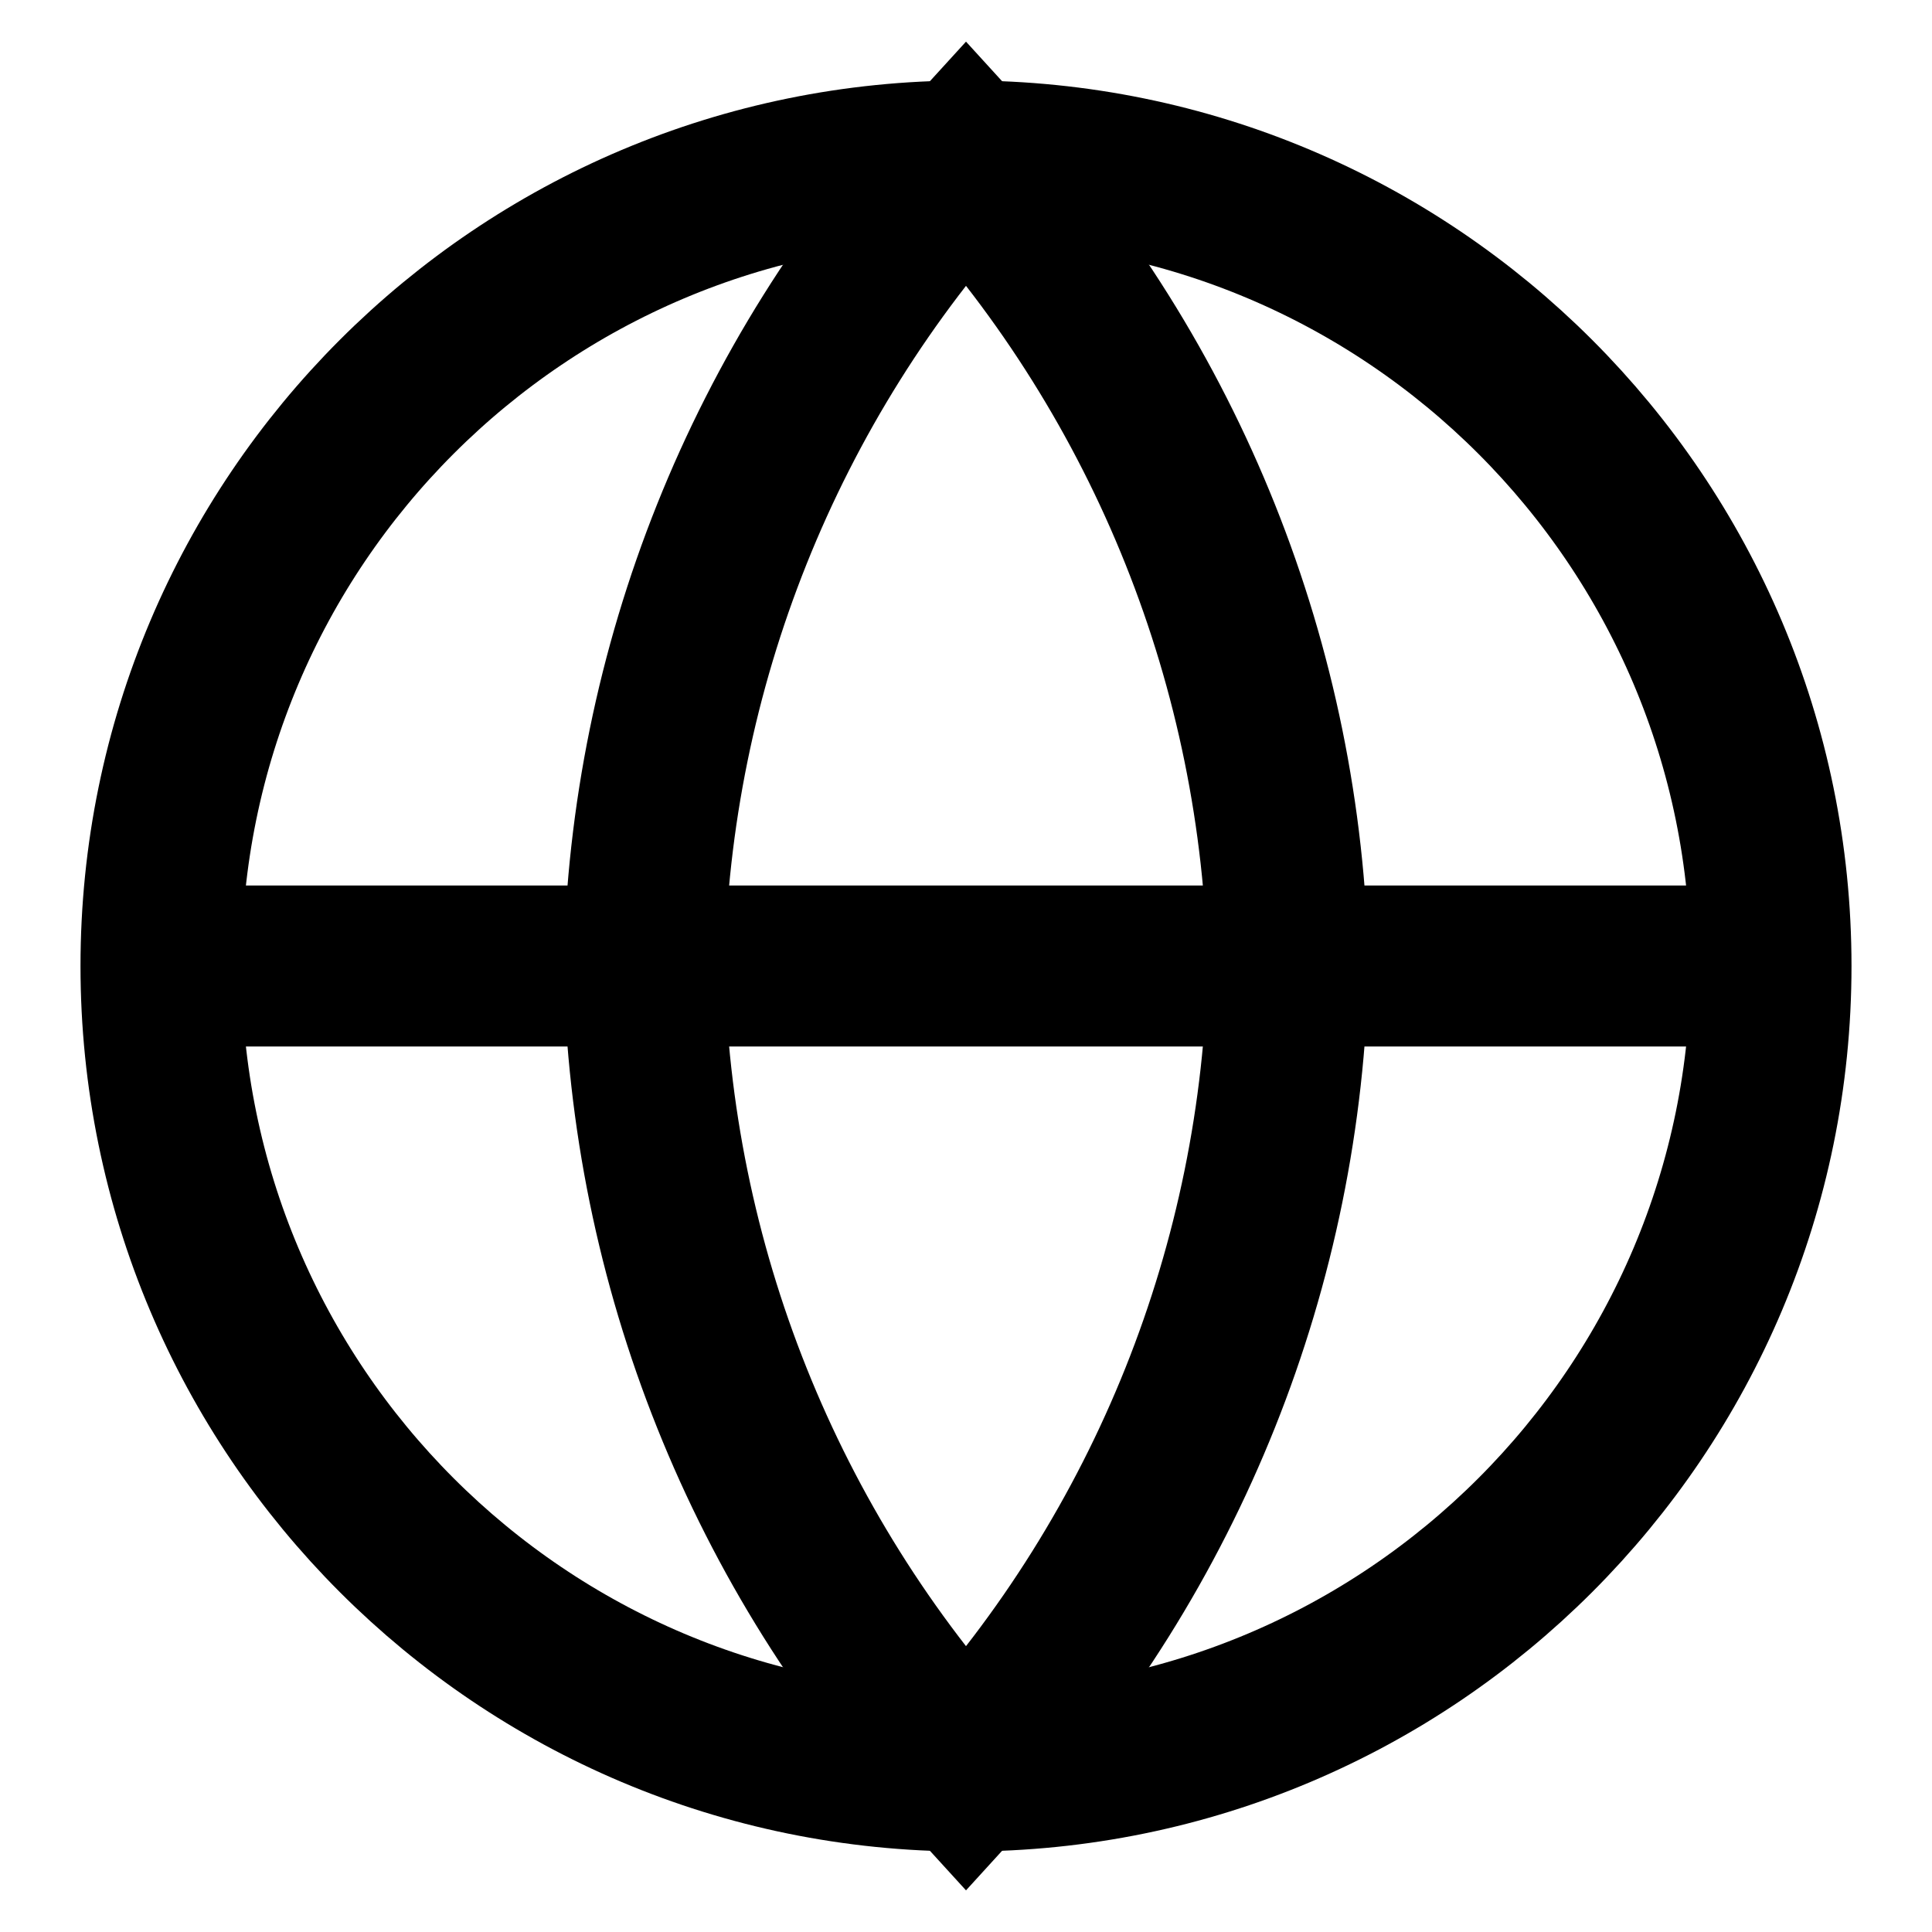
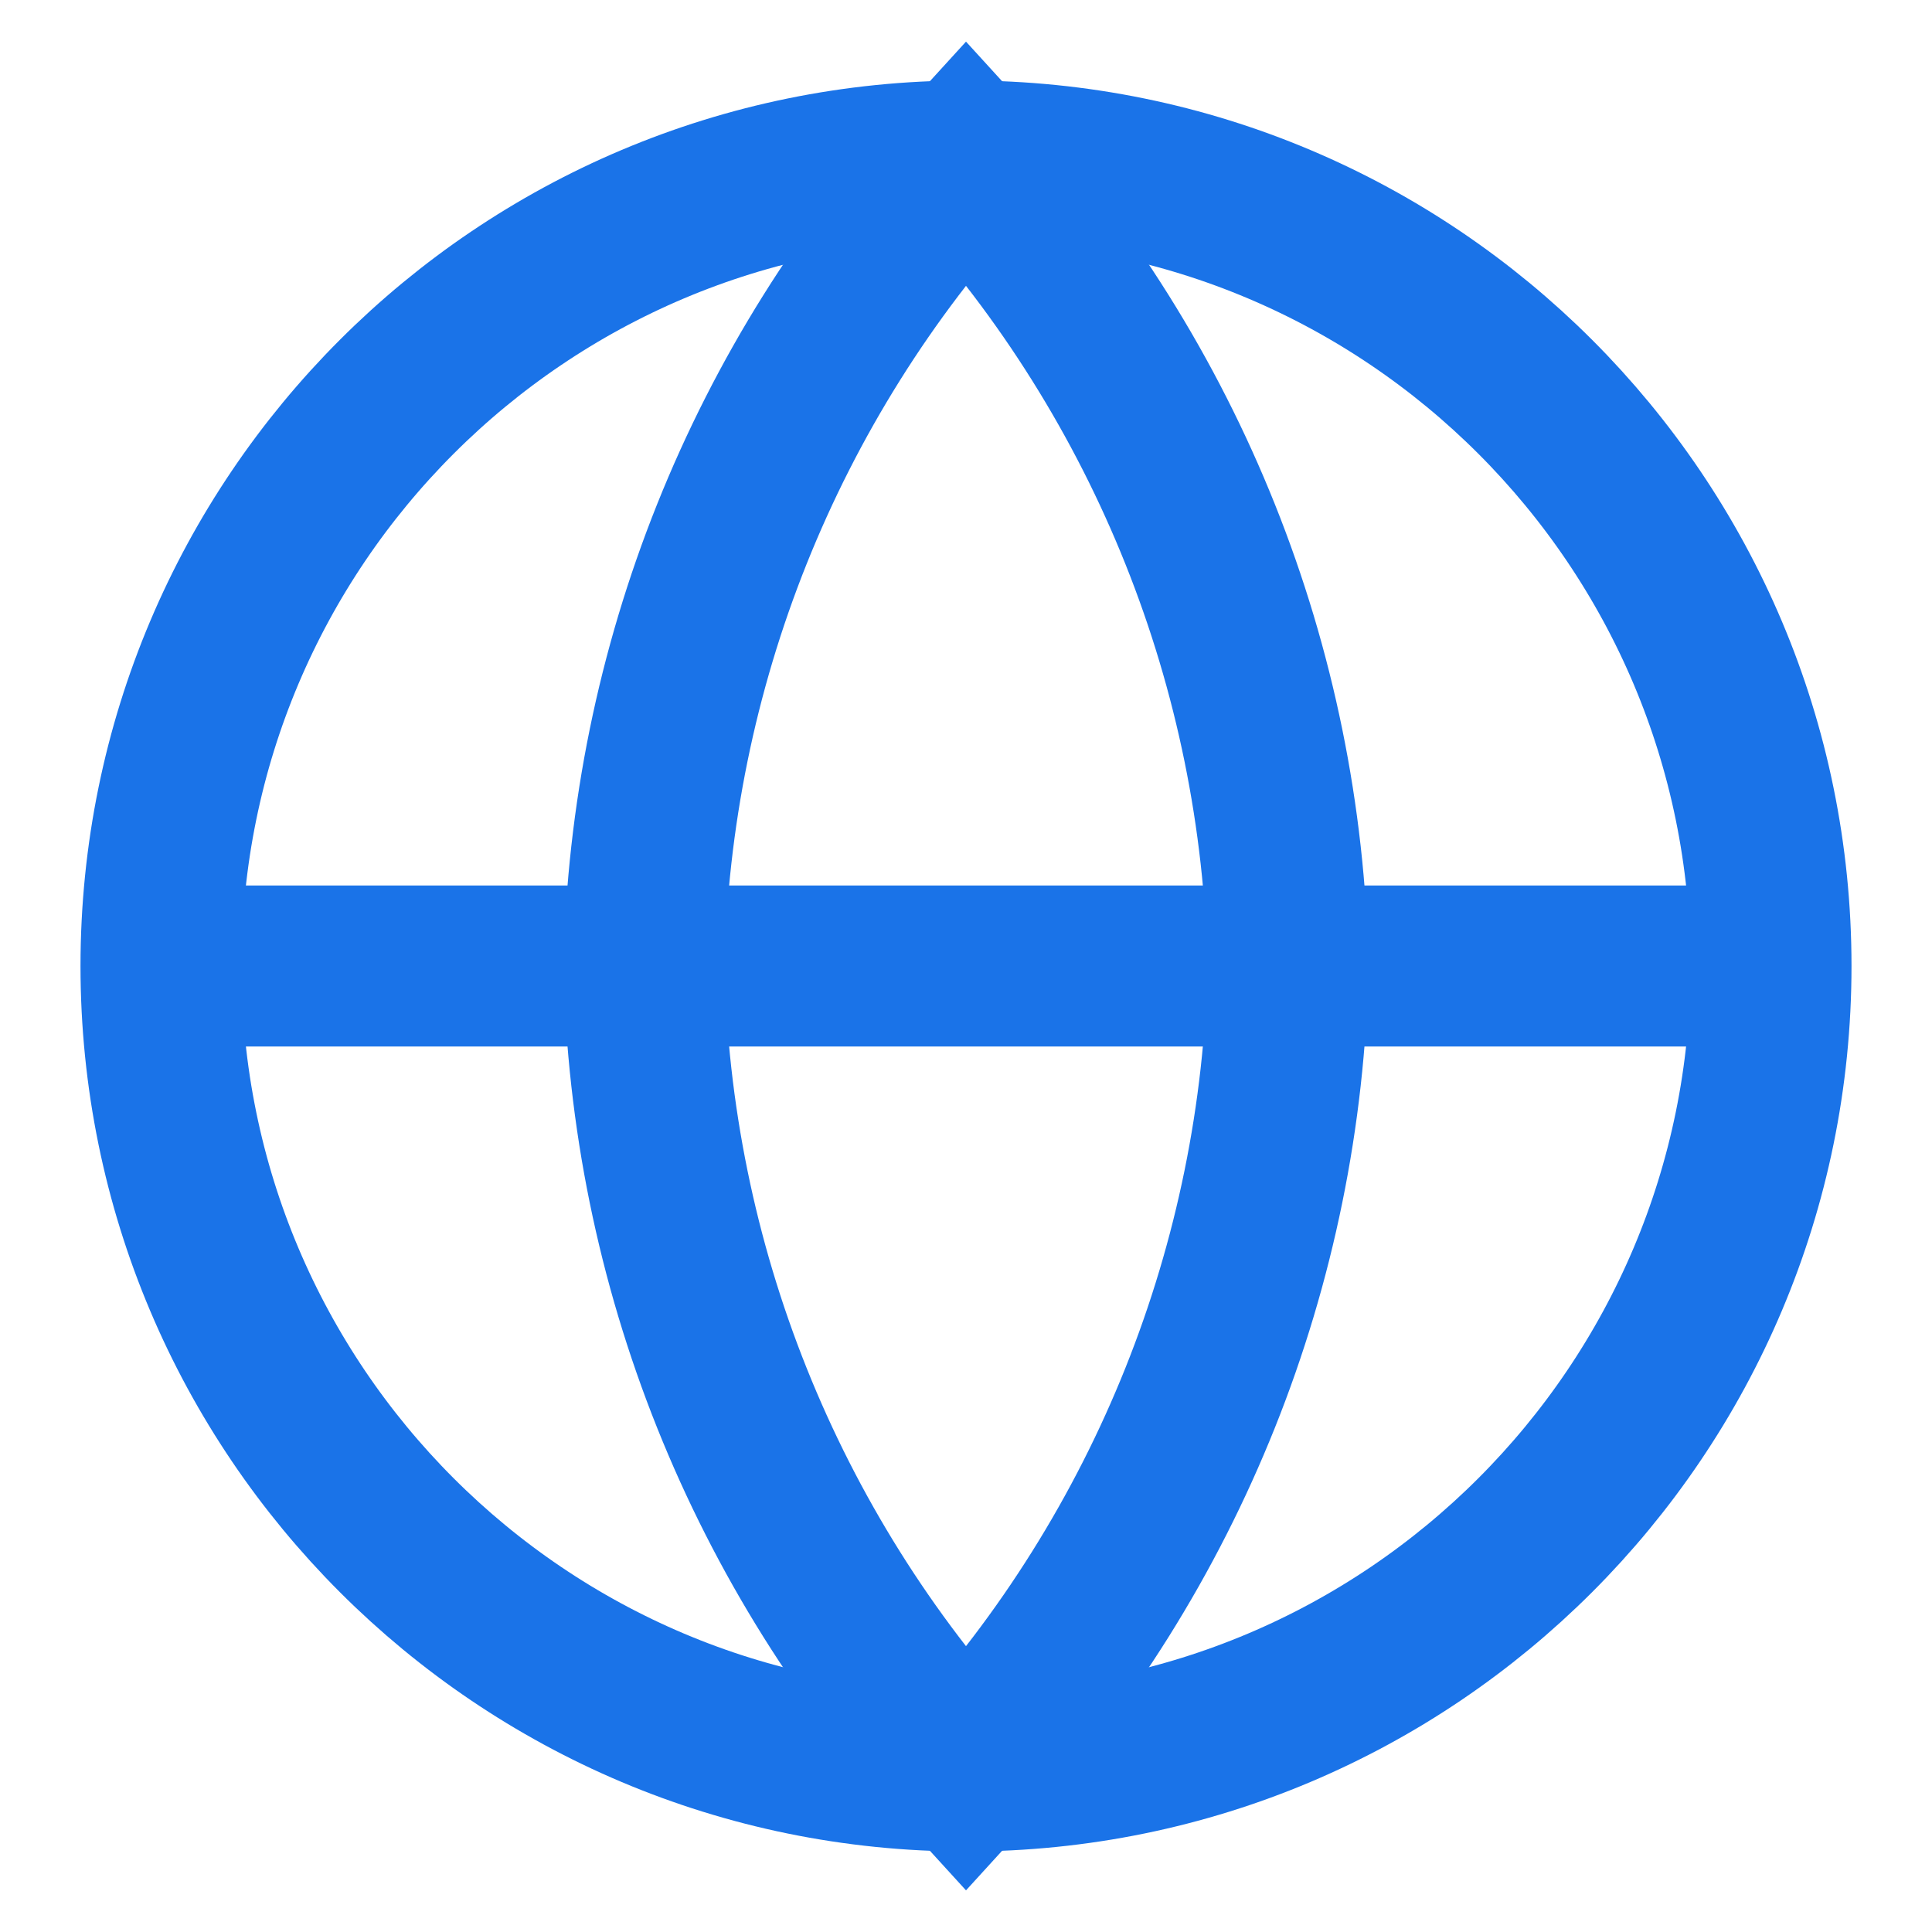
- <svg xmlns="http://www.w3.org/2000/svg" viewBox="0 0 24 24" fill="none" stroke="currentColor" stroke-width="2">
+ <svg xmlns="http://www.w3.org/2000/svg" viewBox="0 0 24 24" fill="none" stroke="#1a73e8" stroke-width="2">
  <circle cx="12" cy="12" r="10" />
  <path d="M2 12h20" />
  <path d="M12 2a15.3 15.3 0 0 1 4 10 15.3 15.3 0 0 1-4 10 15.3 15.3 0 0 1-4-10 15.3 15.3 0 0 1 4-10z" />
</svg>
